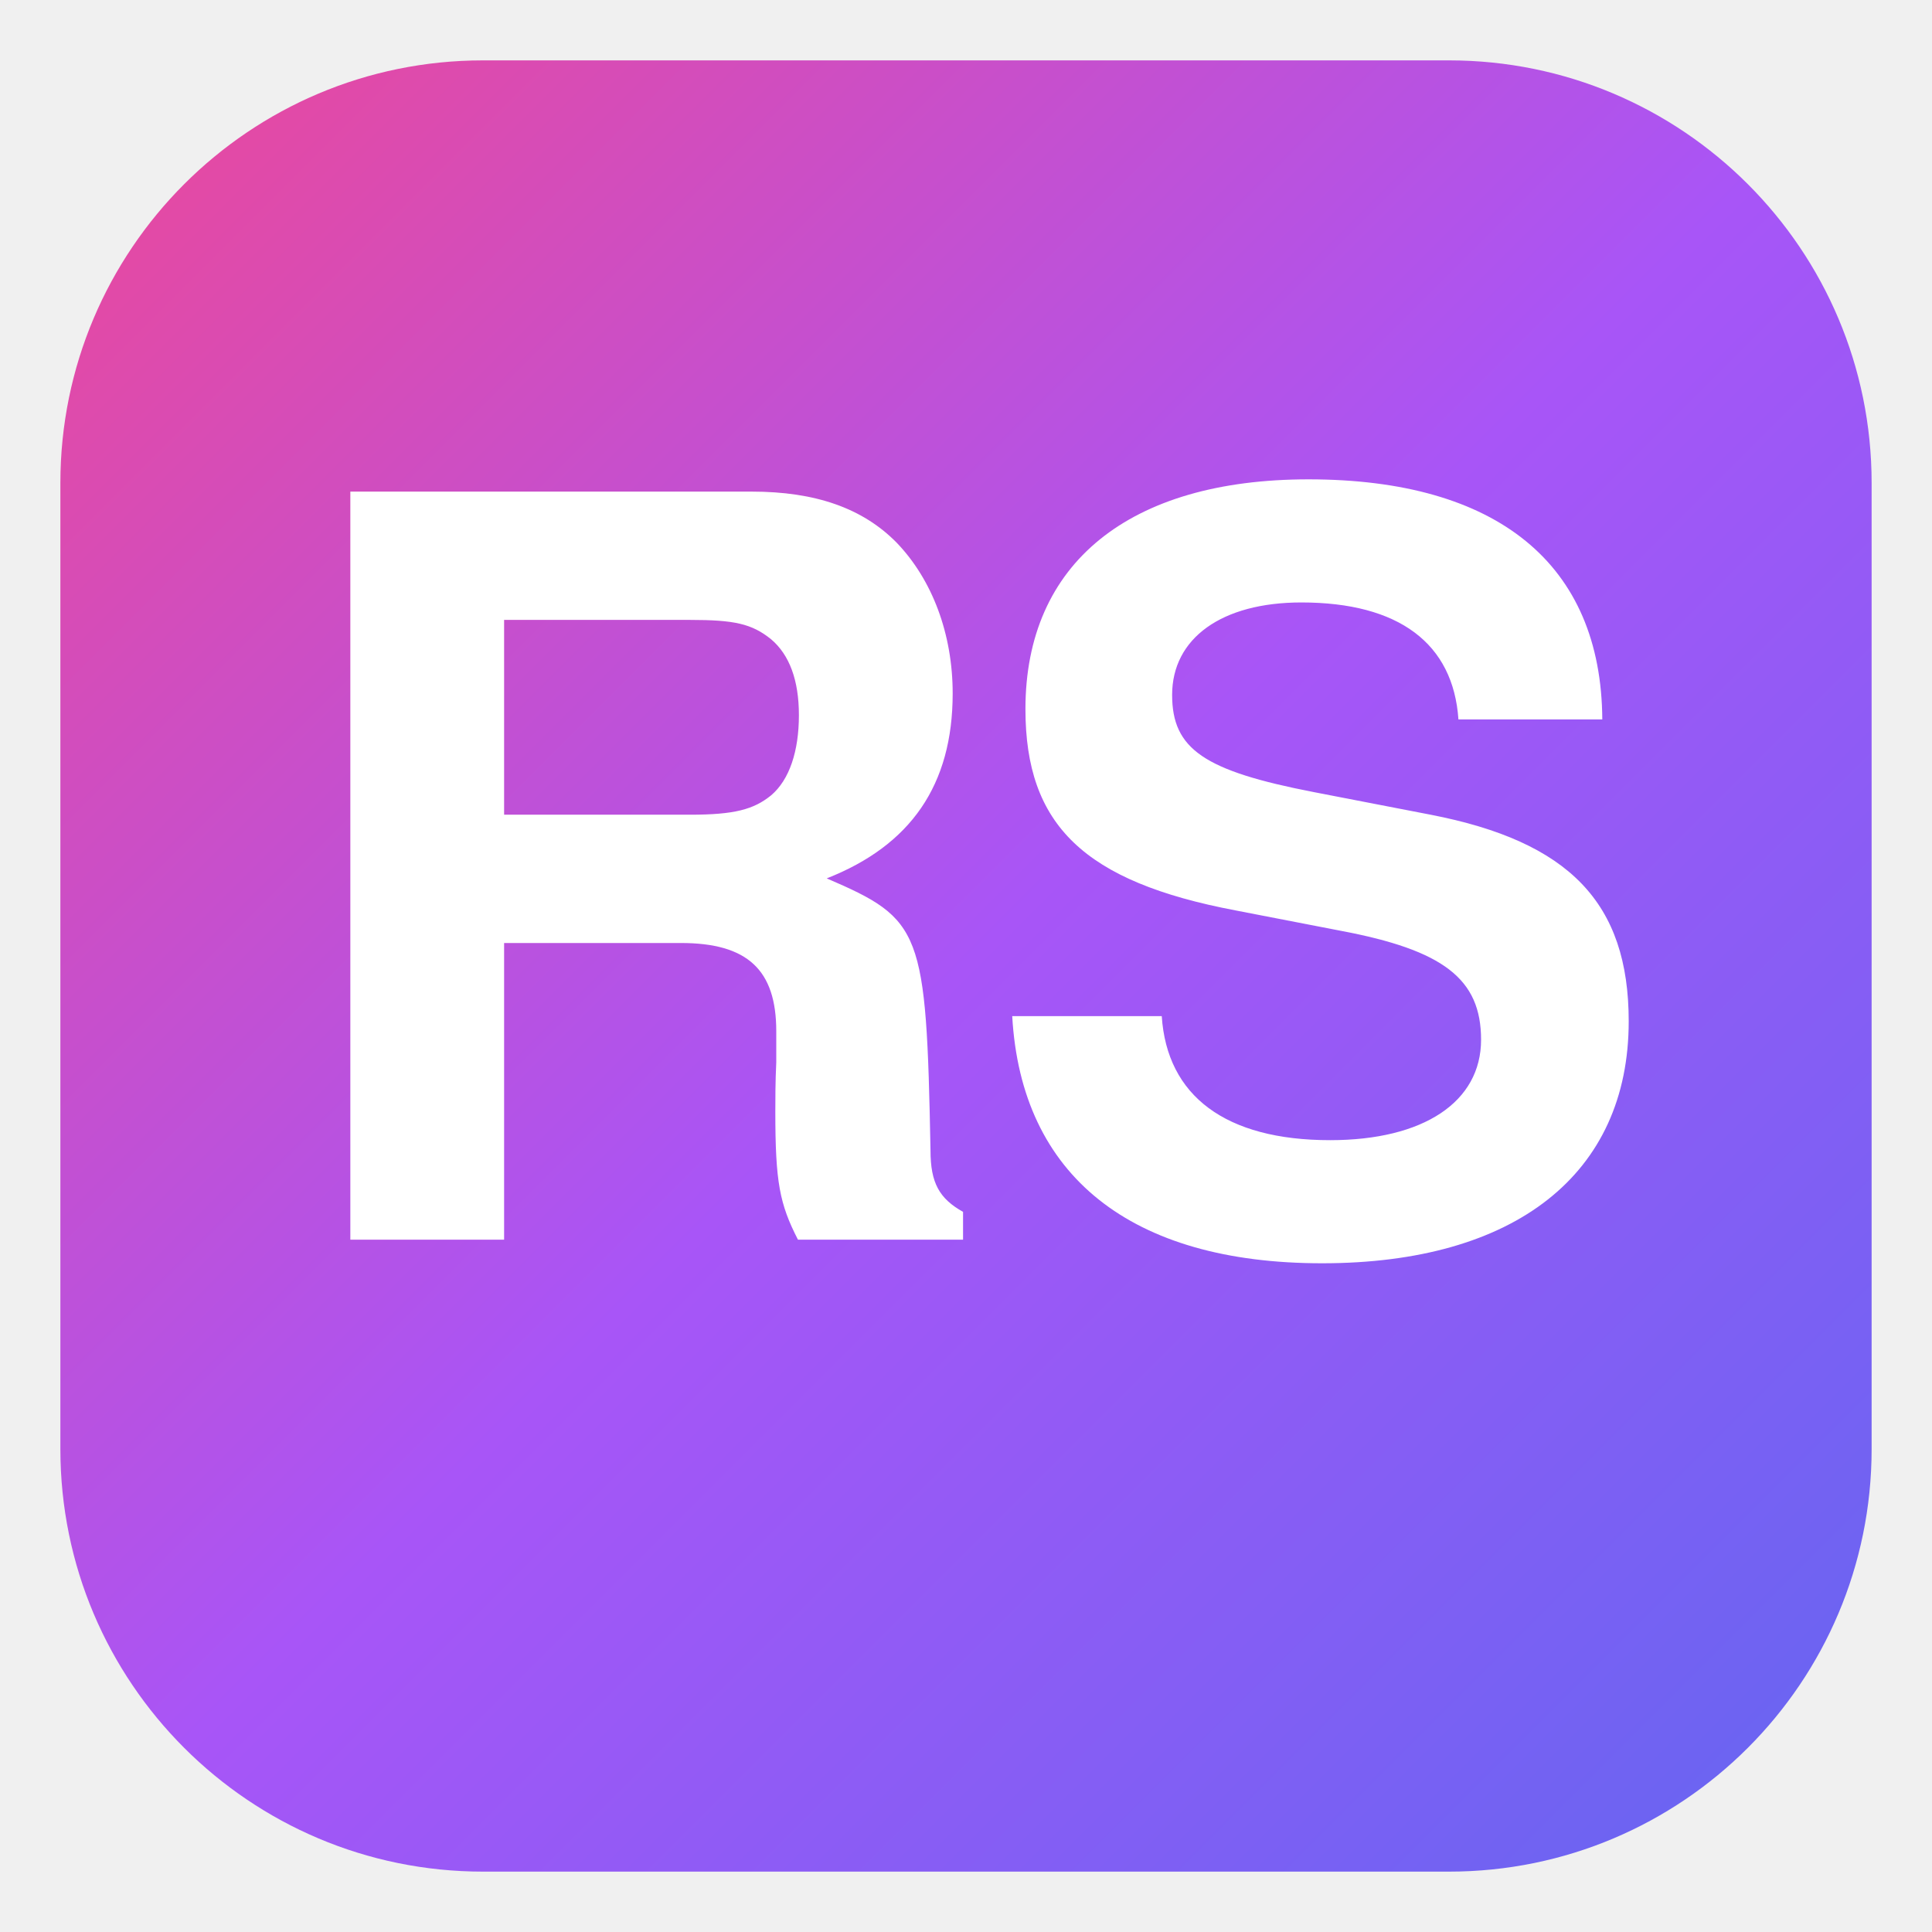
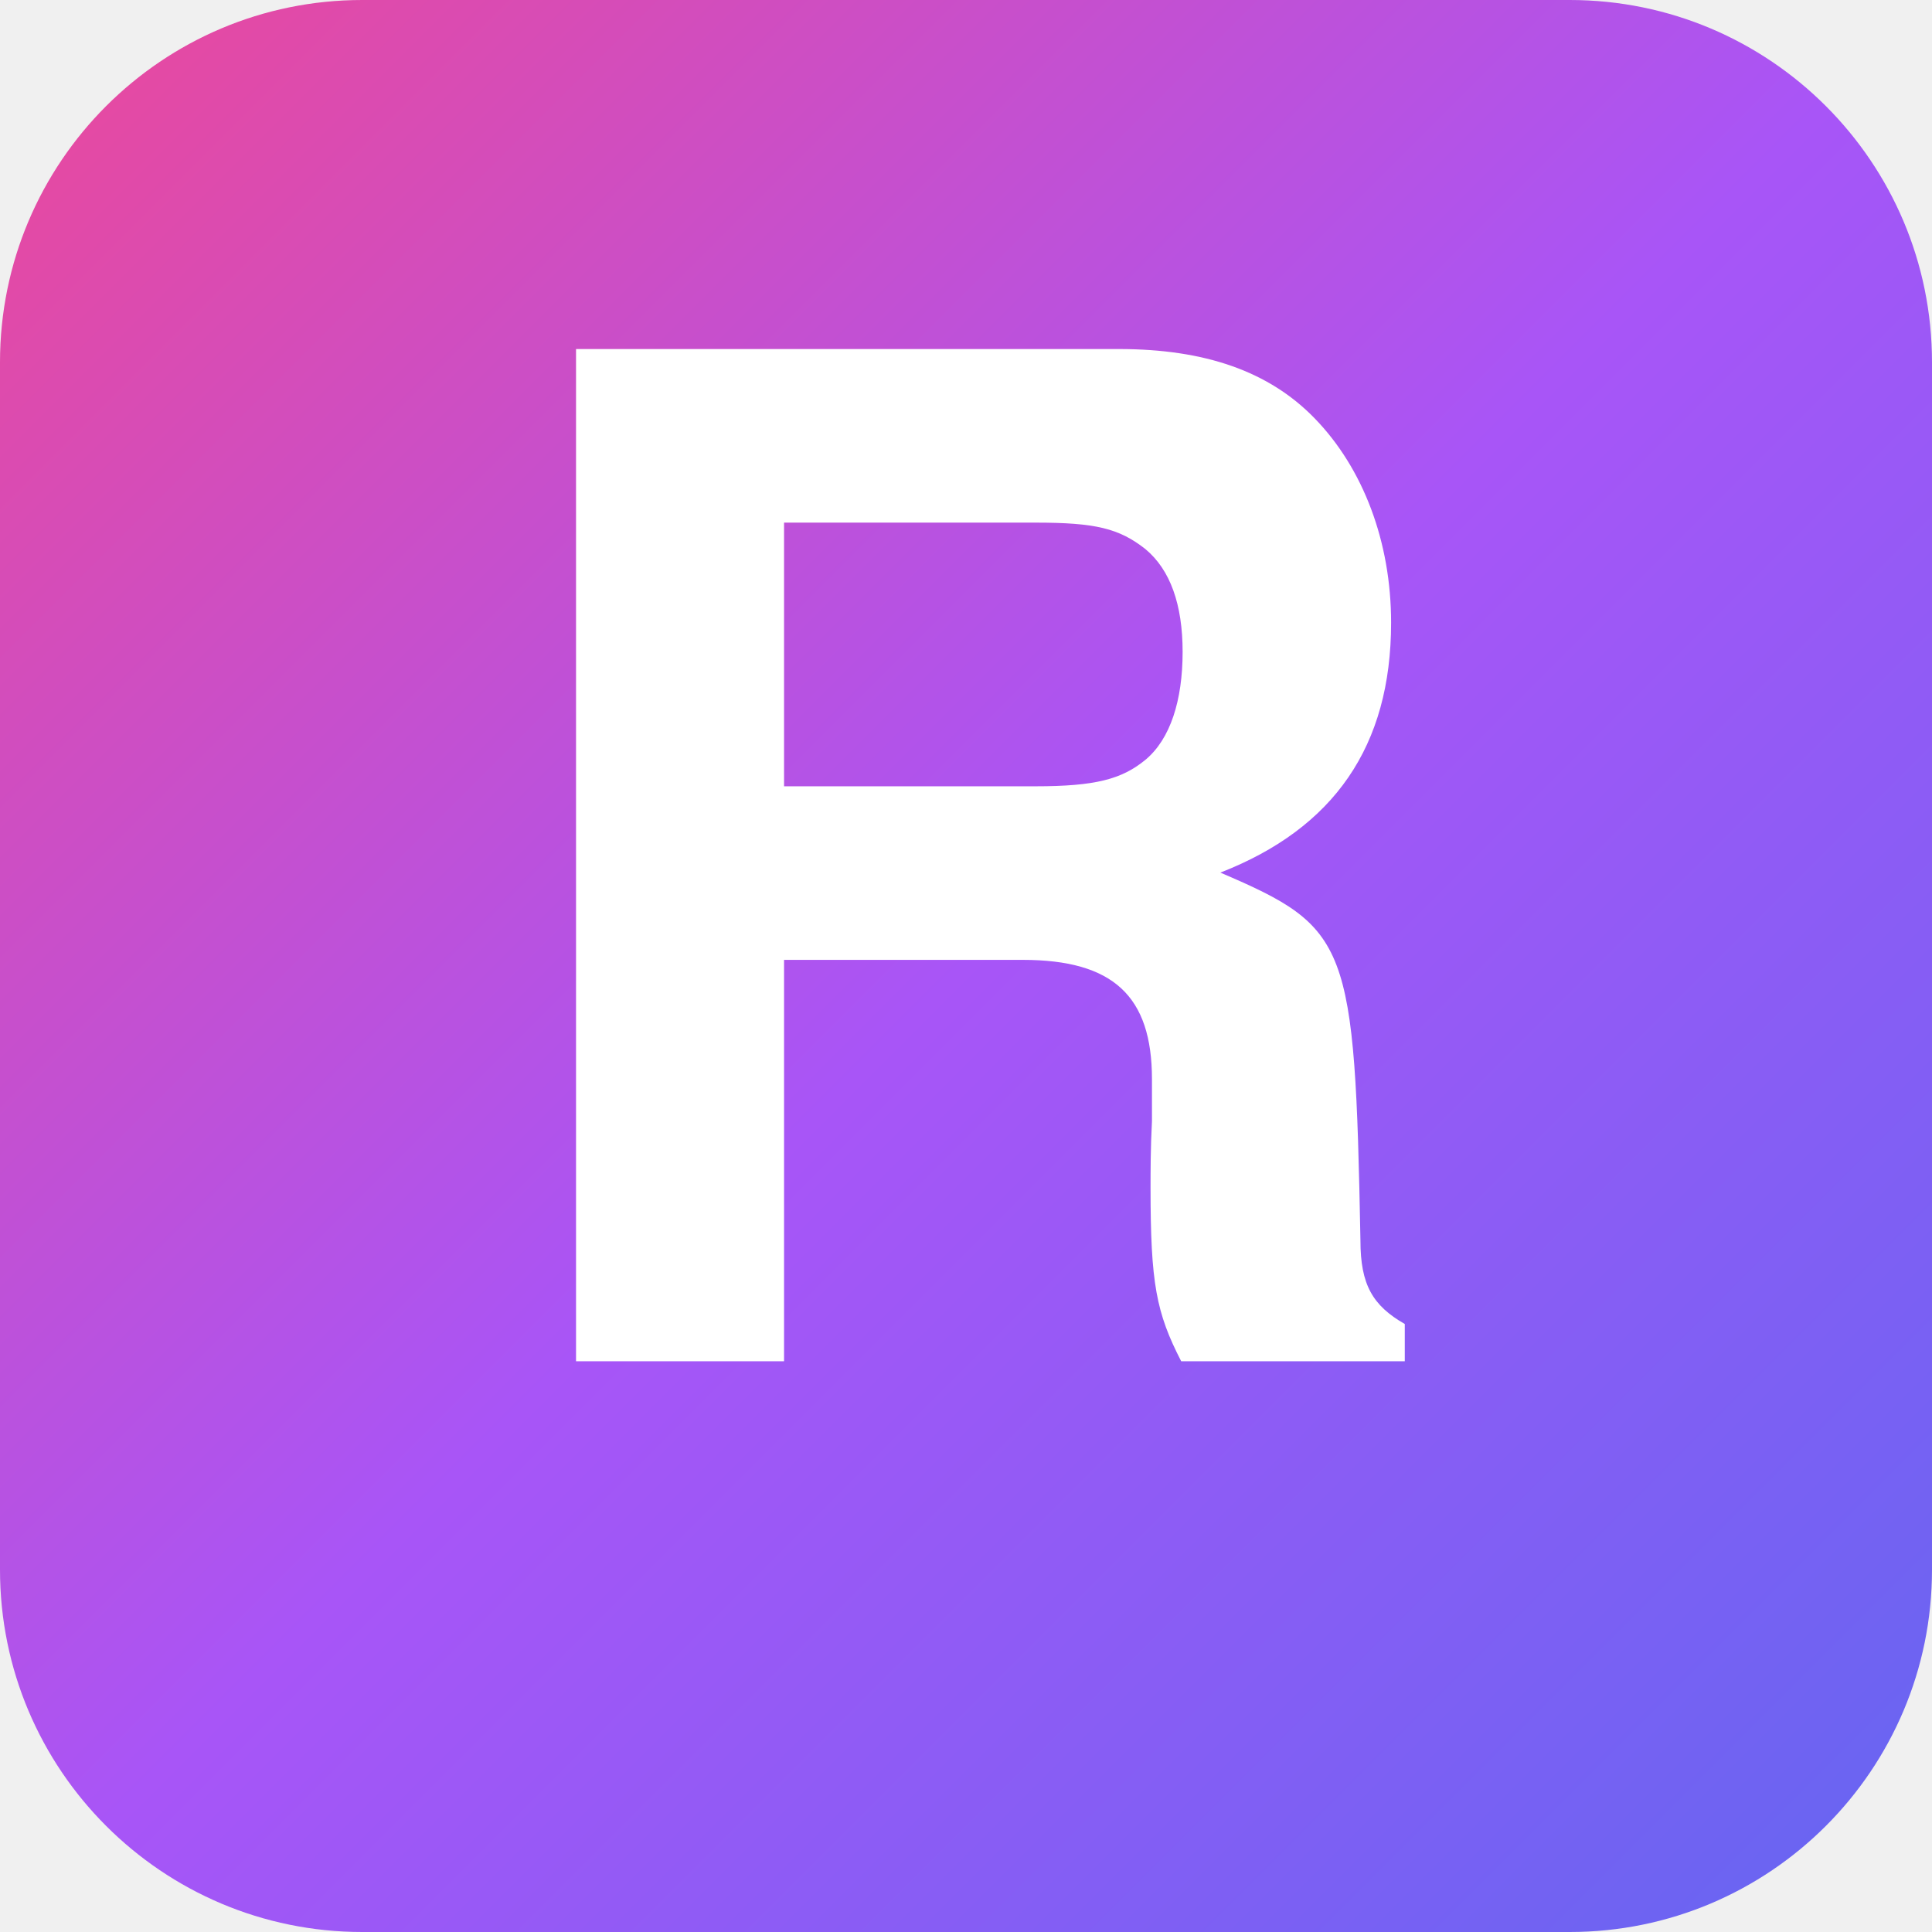
<svg xmlns="http://www.w3.org/2000/svg" viewBox="0 0 64 64" width="64" height="64">
  <defs>
    <linearGradient id="brand" x1="0" y1="0" x2="1" y2="1">
      <stop offset="0%" stop-color="#ec4899" />
      <stop offset="50%" stop-color="#a855f7" />
      <stop offset="100%" stop-color="#6366f1" />
    </linearGradient>
    <style>
-       /* Light theme (default): gradient tile, white monogram */
+       /* Light theme (default): gradient tile, white letter */
      .bg { fill: url(#brand); }
      .fg { fill: #ffffff; }
-       /* Dark theme: dark tile, gradient monogram */
+       /* Dark theme: dark tile, gradient letter */
      @media (prefers-color-scheme: dark) {
        .bg { fill: #111827; }
        .fg { fill: url(#brand); }
      }
    </style>
  </defs>
-   <rect class="bg" x="2" y="2" width="60" height="60" rx="14" />
-   <text class="fg" x="50%" y="52%" dominant-baseline="central" text-anchor="middle" font-family="Segoe UI, Helvetica, Arial, sans-serif" font-size="34" font-weight="700" letter-spacing="-1">RS</text>
+   <rect class="bg" x="0" y="0" width="64" height="64" rx="12" />
+   <text class="fg" x="50%" y="54%" dominant-baseline="central" text-anchor="middle" font-family="Segoe UI, Helvetica, Arial, sans-serif" font-size="46" font-weight="800">R</text>
</svg>
